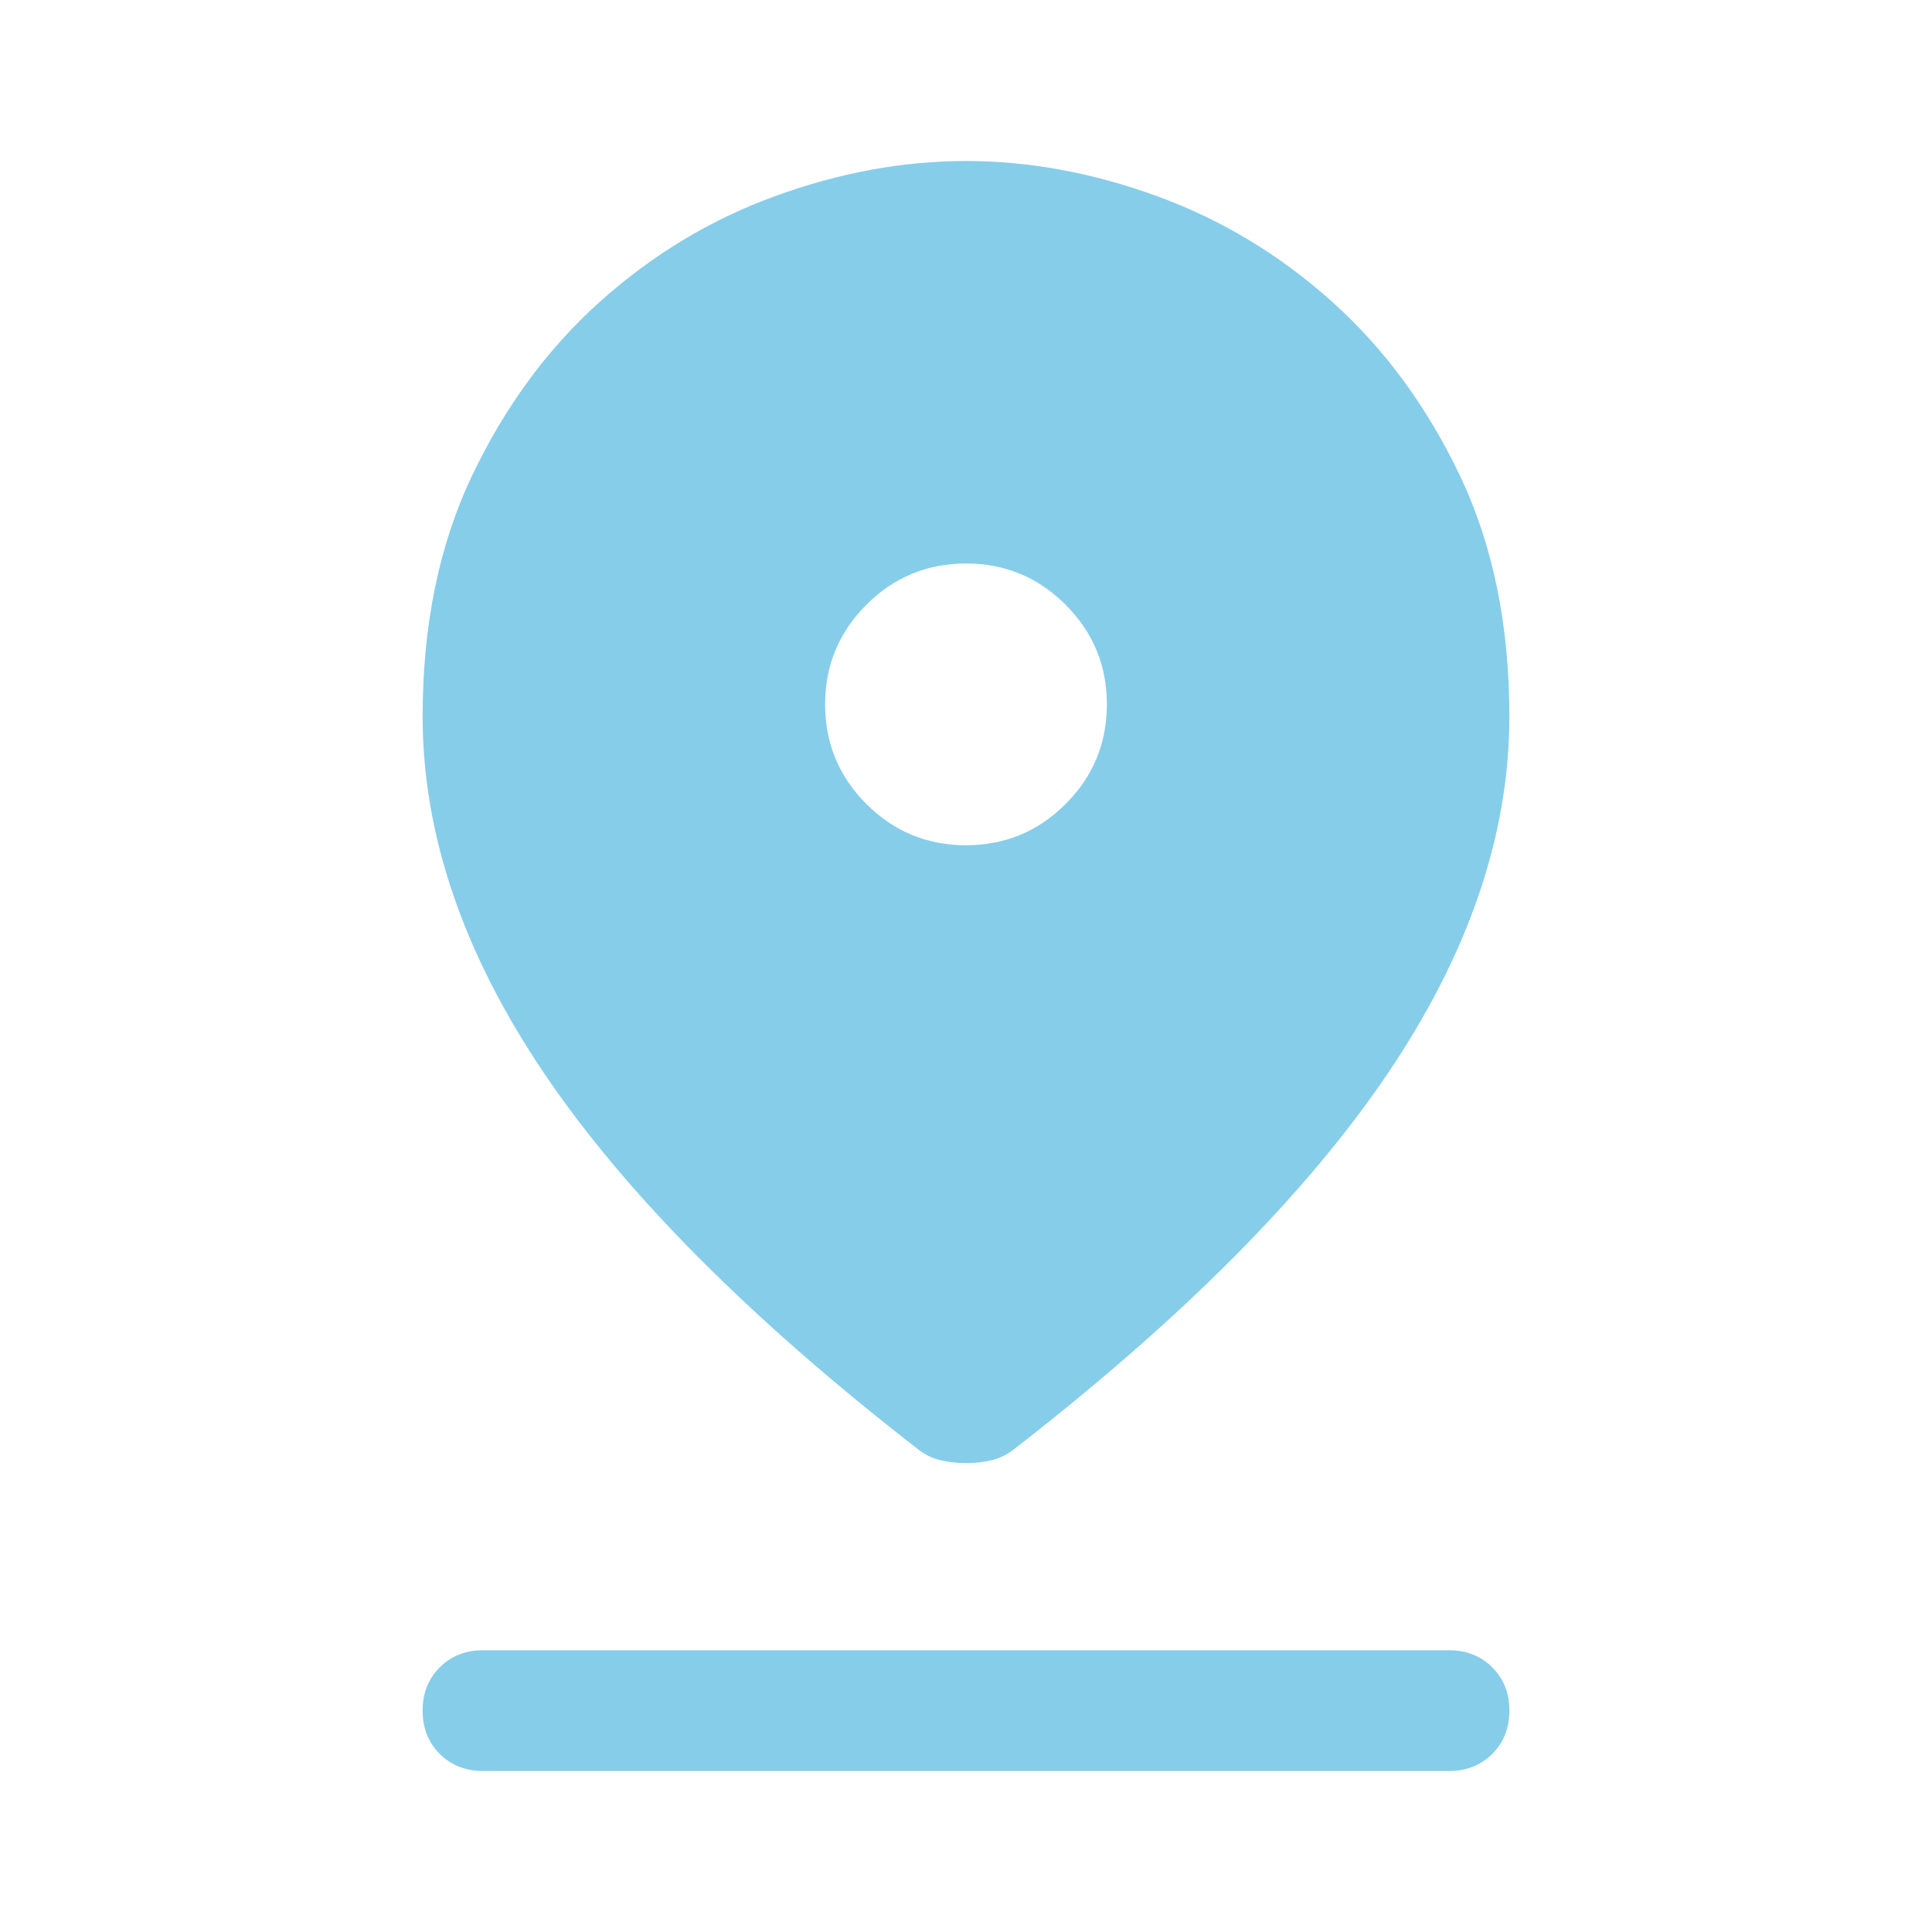
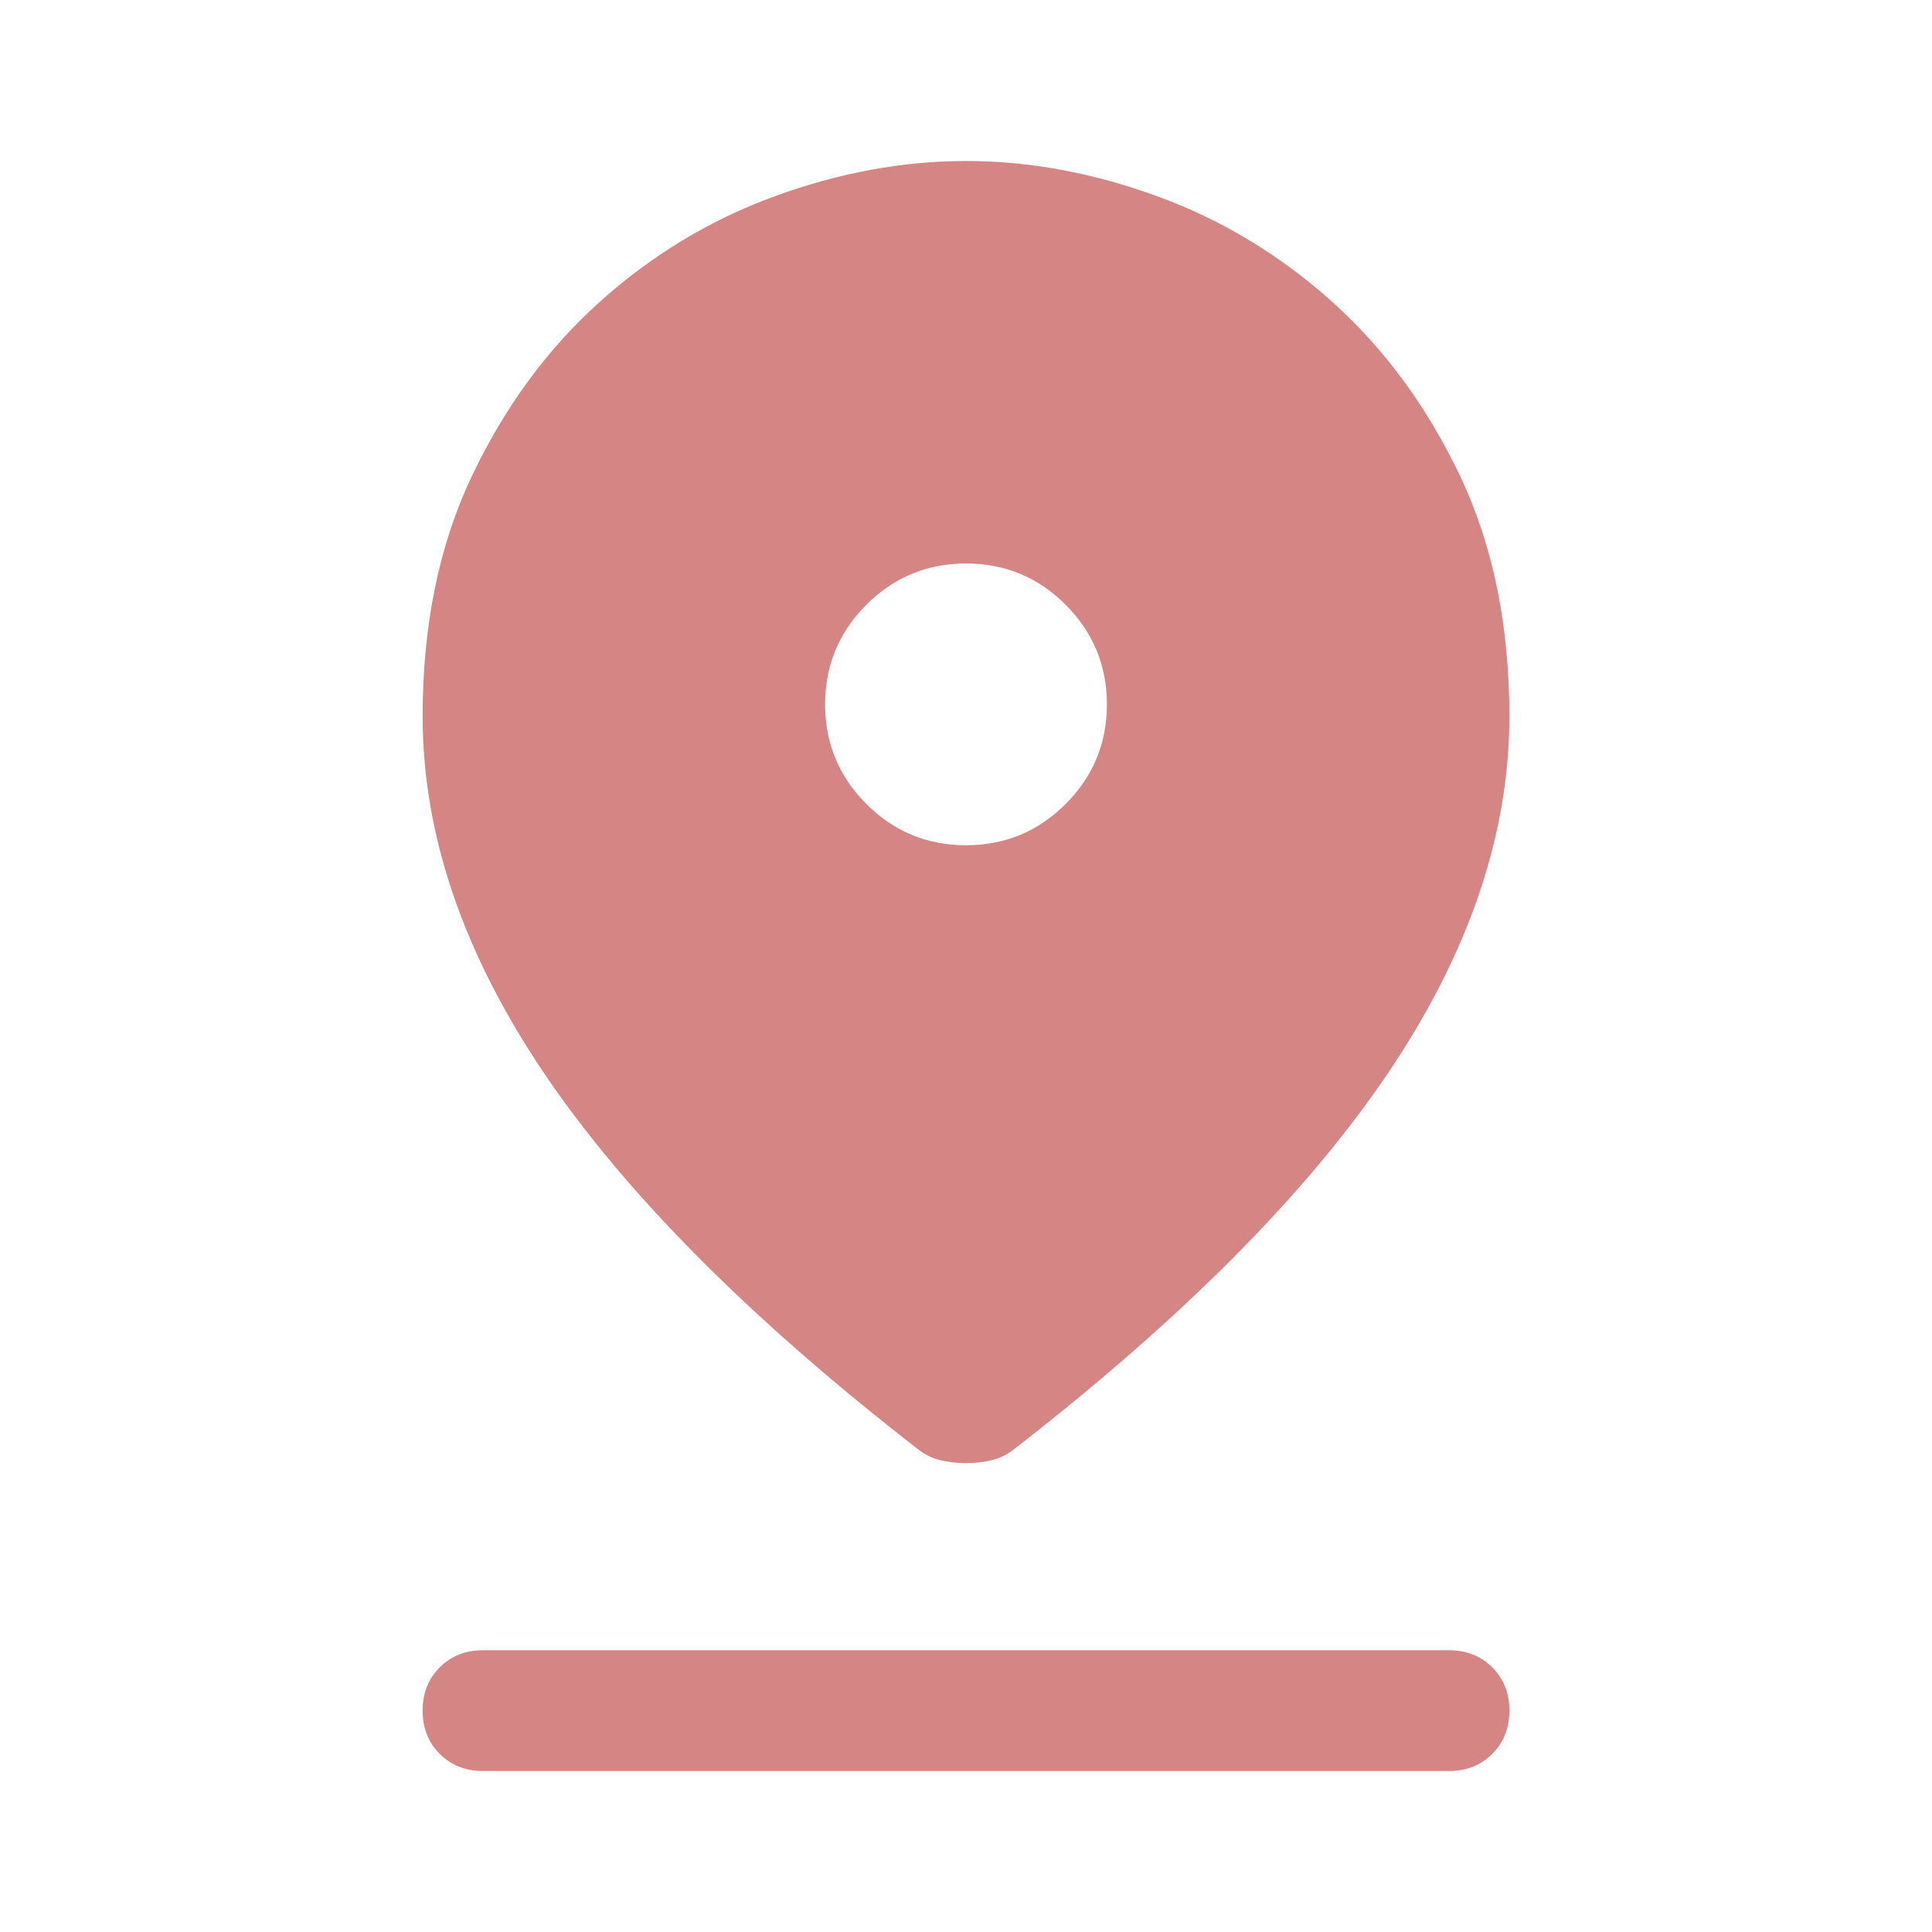
<svg xmlns="http://www.w3.org/2000/svg" height="48" width="48">
-   <path fill="#86cdea" d="M24 36.35Q23.65 36.35 23.35 36.275Q23.05 36.2 22.8 36Q16.55 31.15 13.525 26.675Q10.5 22.2 10.5 17.8Q10.5 14.4 11.725 11.825Q12.95 9.25 14.9 7.5Q16.85 5.75 19.25 4.875Q21.65 4 24 4Q26.35 4 28.75 4.875Q31.15 5.75 33.1 7.5Q35.05 9.25 36.275 11.825Q37.5 14.4 37.5 17.8Q37.5 22.2 34.475 26.675Q31.45 31.15 25.2 36Q24.95 36.2 24.65 36.275Q24.35 36.35 24 36.35ZM24 21Q25.45 21 26.475 19.975Q27.5 18.95 27.5 17.5Q27.5 16.05 26.475 15.025Q25.45 14 24 14Q22.55 14 21.525 15.025Q20.5 16.05 20.5 17.5Q20.5 18.95 21.525 19.975Q22.55 21 24 21ZM12 44Q11.35 44 10.925 43.575Q10.5 43.15 10.5 42.5Q10.5 41.85 10.925 41.425Q11.35 41 12 41H36Q36.65 41 37.075 41.425Q37.5 41.85 37.5 42.5Q37.5 43.15 37.075 43.575Q36.65 44 36 44Z" />
+   <path fill="#d68585" d="M24 36.35Q23.65 36.35 23.35 36.275Q23.05 36.2 22.8 36Q16.55 31.15 13.525 26.675Q10.5 22.2 10.5 17.8Q10.5 14.4 11.725 11.825Q12.95 9.25 14.9 7.5Q16.85 5.75 19.25 4.875Q21.65 4 24 4Q26.35 4 28.75 4.875Q31.15 5.75 33.1 7.5Q35.05 9.25 36.275 11.825Q37.5 14.4 37.5 17.8Q37.5 22.2 34.475 26.675Q31.45 31.15 25.2 36Q24.95 36.2 24.65 36.275Q24.35 36.35 24 36.35ZM24 21Q25.45 21 26.475 19.975Q27.5 18.95 27.5 17.5Q27.5 16.05 26.475 15.025Q25.45 14 24 14Q22.55 14 21.525 15.025Q20.5 16.05 20.5 17.5Q20.5 18.95 21.525 19.975Q22.55 21 24 21ZM12 44Q11.35 44 10.925 43.575Q10.5 43.15 10.5 42.5Q10.5 41.85 10.925 41.425Q11.35 41 12 41H36Q36.65 41 37.075 41.425Q37.5 41.85 37.5 42.5Q37.5 43.15 37.075 43.575Q36.65 44 36 44Z" />
</svg>
